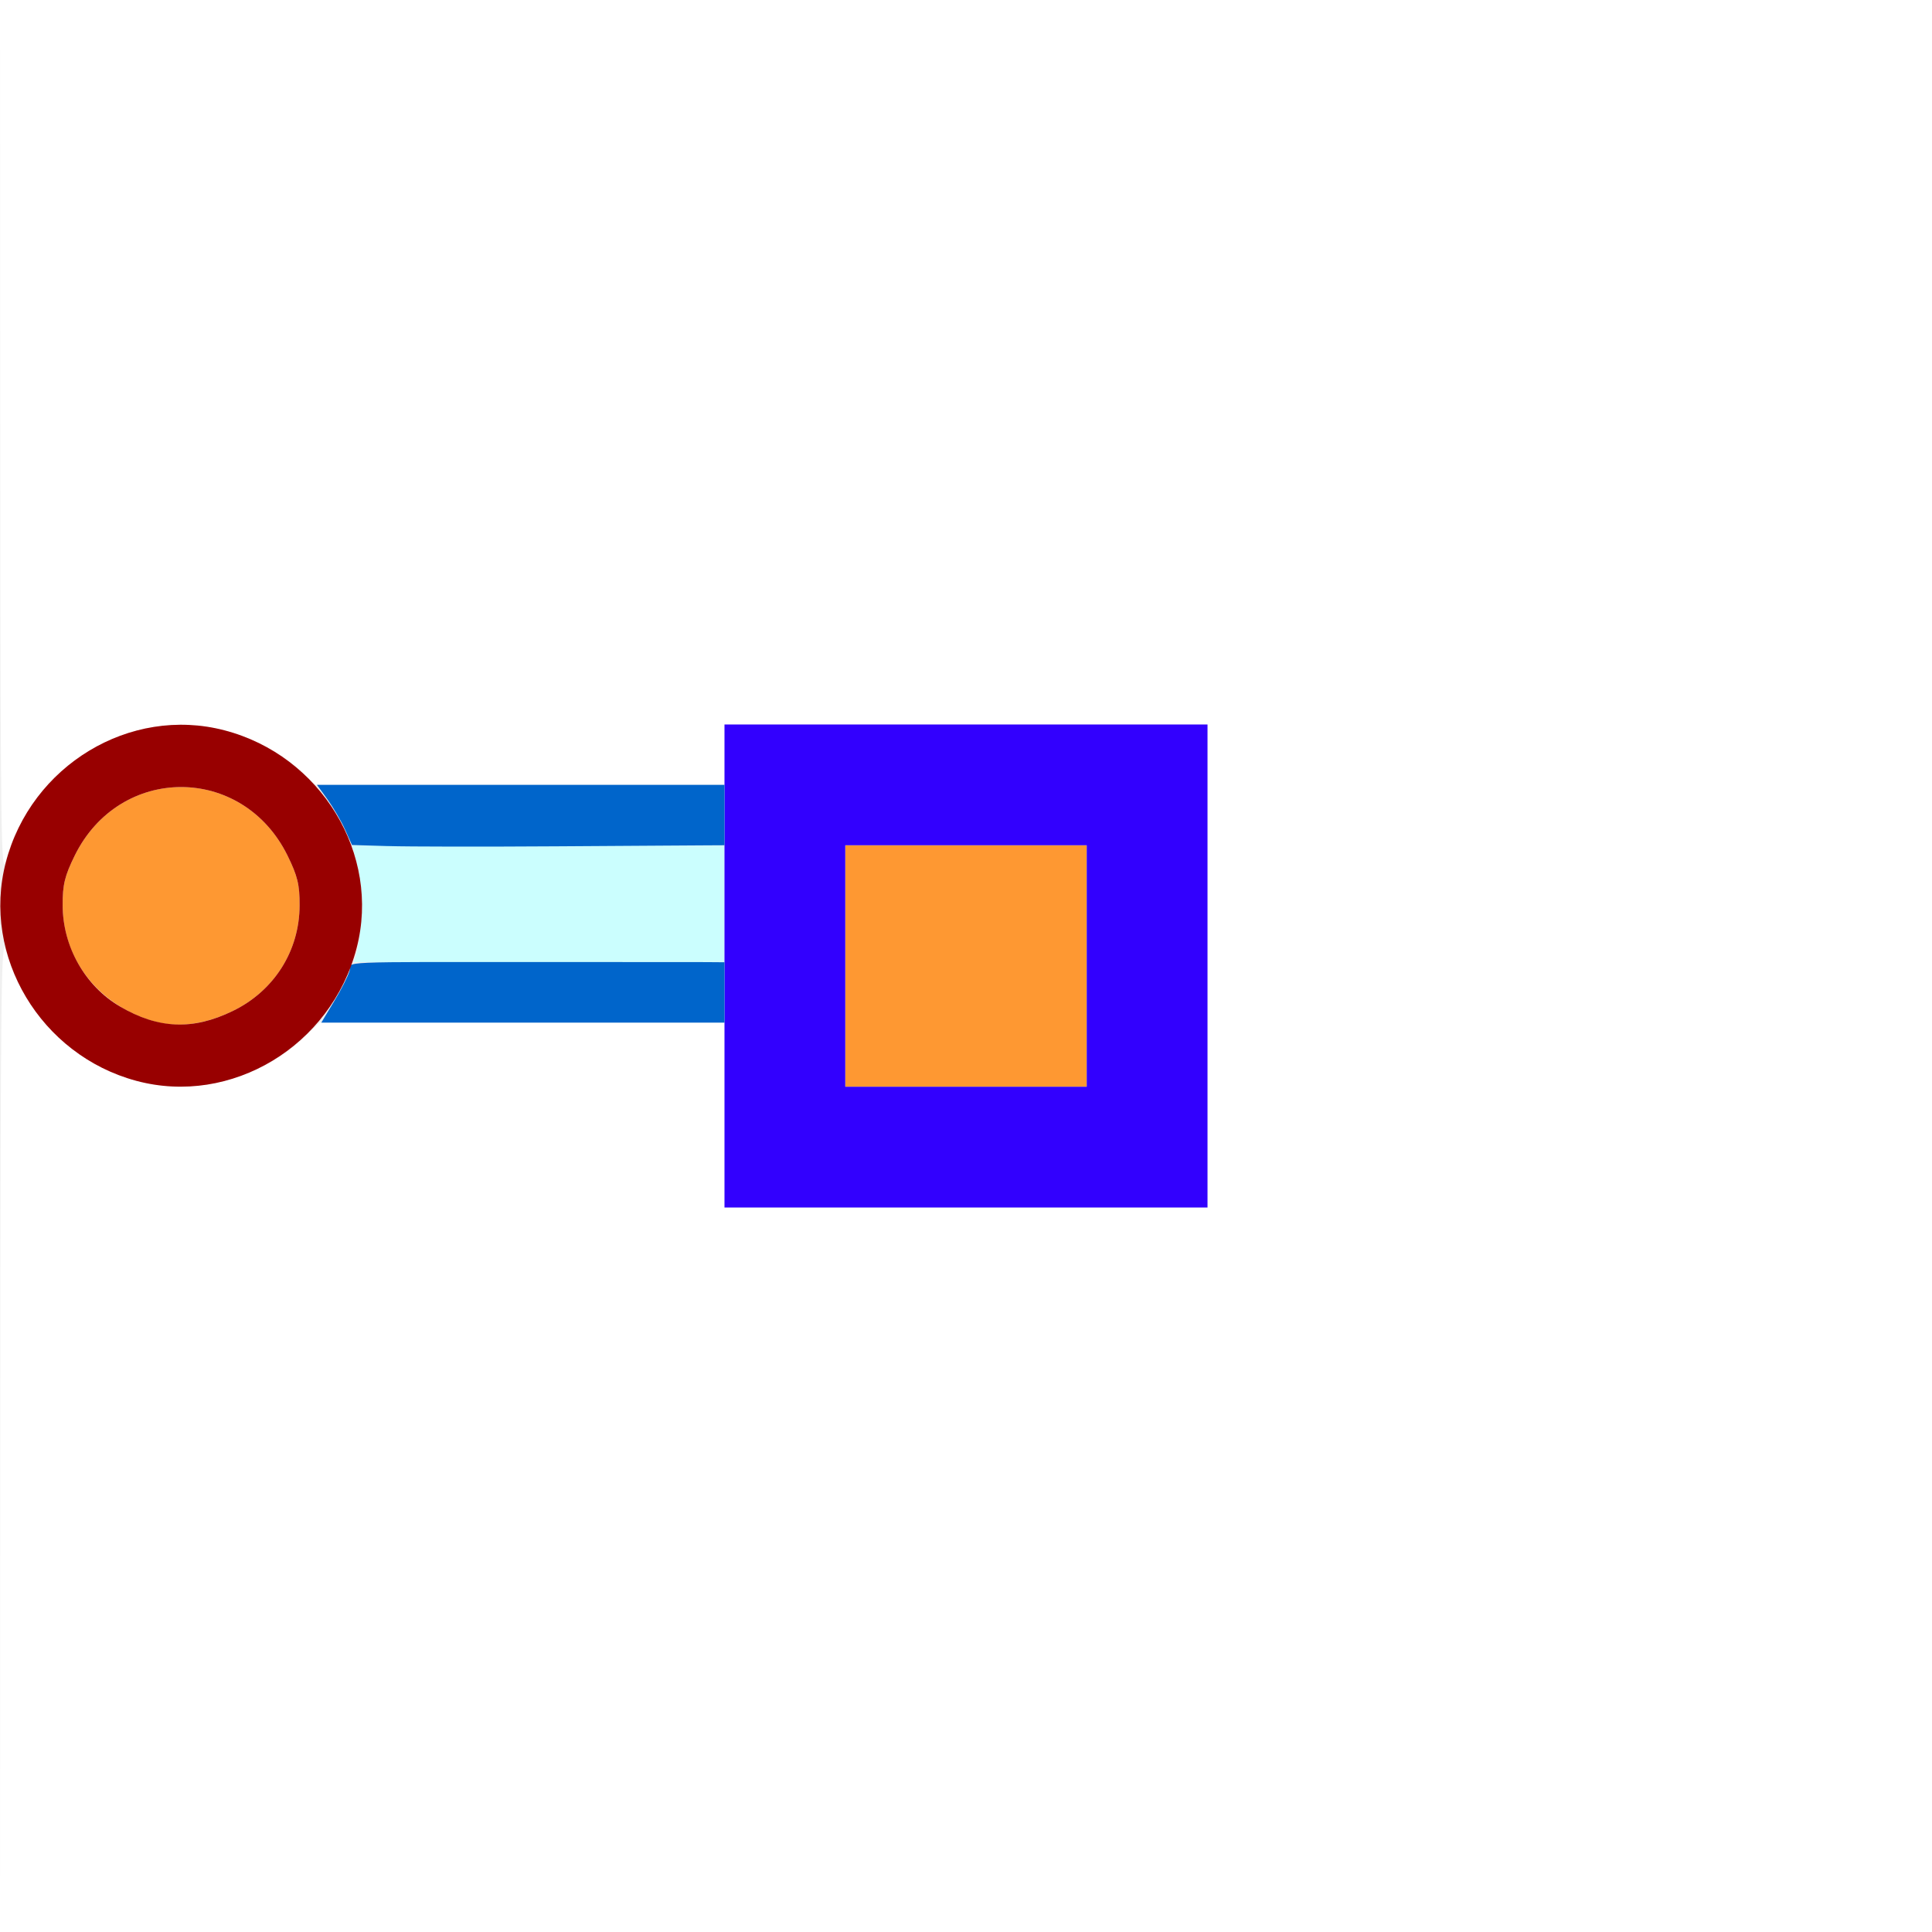
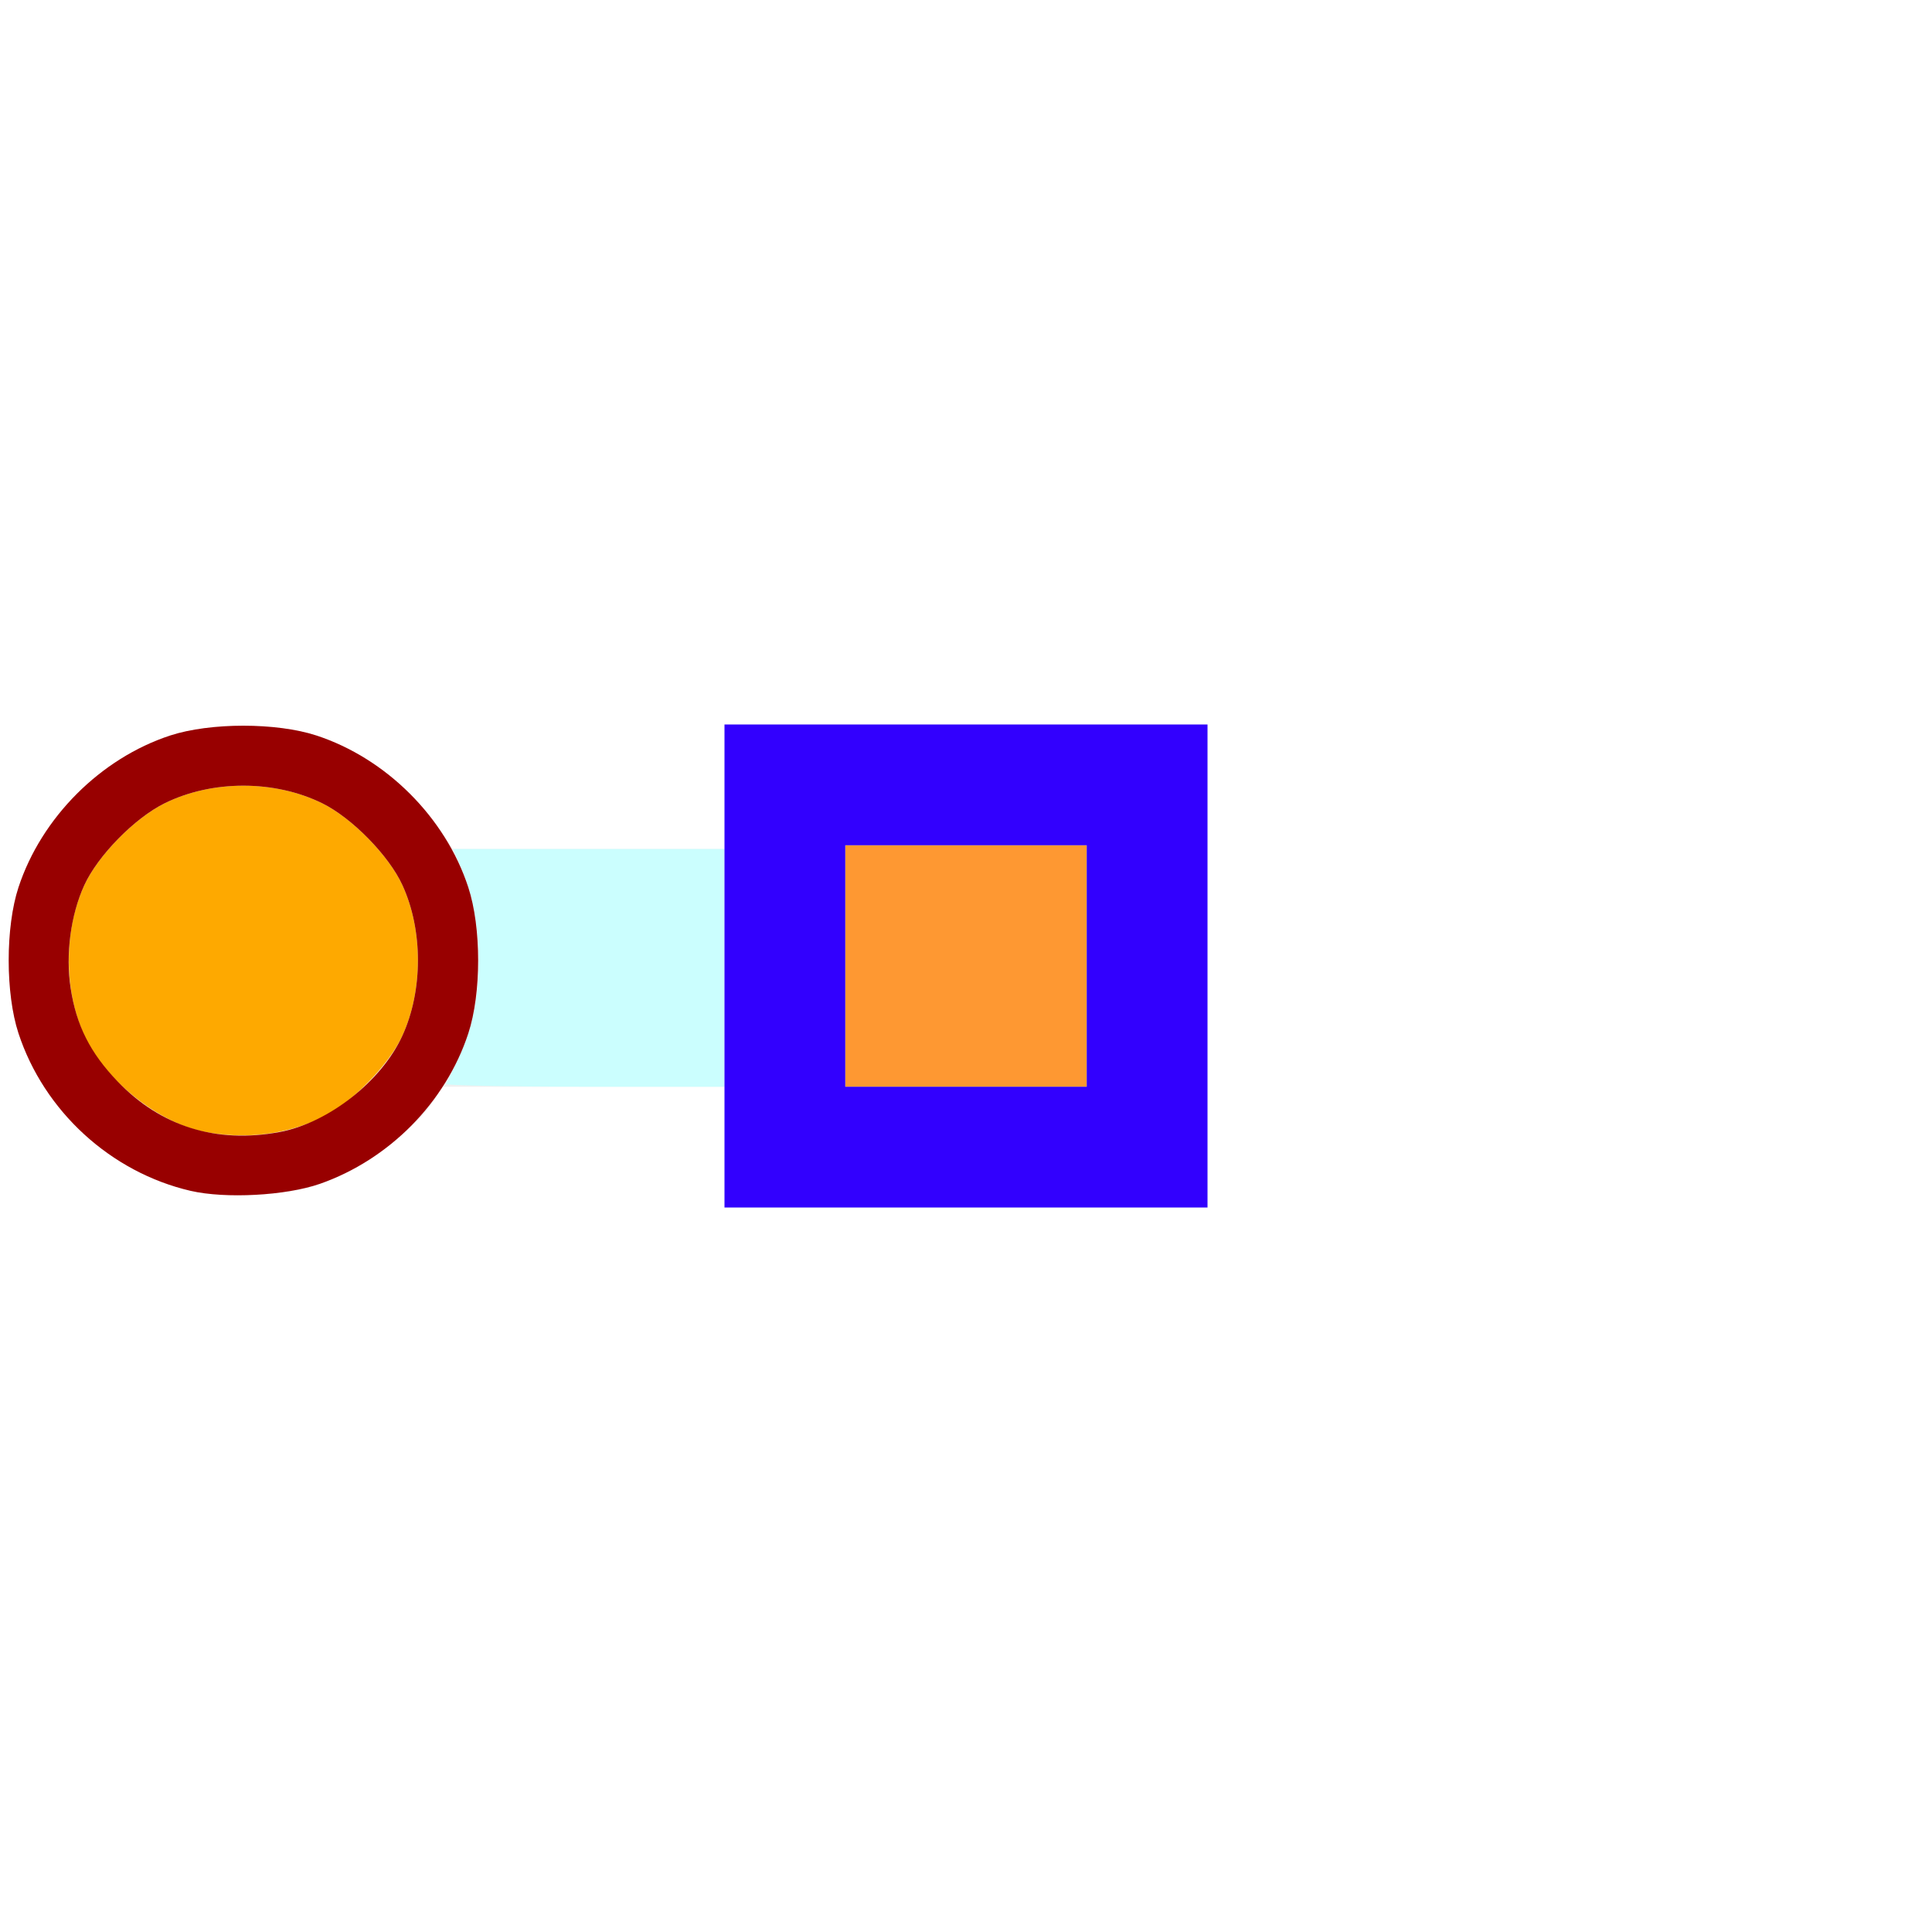
<svg xmlns="http://www.w3.org/2000/svg" version="1.1" id="svg2" width="16" height="16" viewBox="0 0 16 16">
  <defs id="defs6" />
  <g id="HANDLE_ALIGN_SINGLE">
-     <path style="fill:#ffffff;stroke-width:0.031" d="M 0.002,11.852 C 0.004,8.223 0.01,7.724 0.048,7.867 0.262,8.662 1.081,9.155 1.853,8.953 2.103,8.888 2.327,8.768 2.5,8.607 L 2.647,8.469 H 4.324 6 V 9.234 10 h 2 2 V 8 6 H 8 6 V 6.25 6.5 H 4.308 2.616 L 2.483,6.377 C 2.322,6.229 2.095,6.11 1.853,6.047 1.083,5.846 0.262,6.338 0.049,7.129 0.009,7.278 0.004,6.893 0.002,3.648 L 0,0 h 8 8 v 8 8 H 8 0 Z" id="path829" />
-     <path style="fill:#cbfefe;stroke-width:0.031" d="M 2.951,7.898 C 2.999,7.739 3.004,7.325 2.96,7.165 L 2.916,7.002 4.458,7.002 6,7.003 v 0.482 0.482 l -1.535,5.25e-4 -1.535,5.25e-4 0.021,-0.069 z" id="path827" />
-     <path style="fill:#fe9832;stroke-width:0.031" d="M 7,8 V 7 H 8 9 V 8 9 H 8 7 Z M 1.279,8.459 C 0.822,8.331 0.519,7.948 0.519,7.497 0.518,7.327 0.536,7.254 0.619,7.085 0.992,6.329 2.008,6.329 2.381,7.085 2.464,7.254 2.482,7.327 2.481,7.497 2.481,7.874 2.27,8.207 1.927,8.373 1.698,8.484 1.475,8.514 1.279,8.459 Z" id="path825" />
-     <path style="fill:#3200fe;stroke-width:0.031" d="M 6,8 V 6 h 2 2 v 2 2 H 8 6 Z M 9,8 V 7 H 8 7 v 1 1 h 1 1 z" id="path823" />
-     <path style="fill:#0065cb;stroke-width:0.031" d="m 2.769,8.289 c 0.06,-0.099 0.116,-0.211 0.126,-0.25 0.02,-0.08 -0.18,-0.072 1.698,-0.072 0.602,0 1.164,3.563e-4 1.25,7.906e-4 L 6,7.969 v 0.25 0.25 H 4.33 2.661 Z M 3.215,7.007 2.915,6.998 2.857,6.869 C 2.825,6.798 2.759,6.686 2.712,6.62 L 2.625,6.5 H 4.312 6 V 6.75 7 l -0.148,7.719e-4 c -0.082,4.25e-4 -0.641,0.004 -1.242,0.008 -0.602,0.004 -1.229,0.003 -1.394,-0.002 z" id="path821" />
-     <path style="fill:#980000;stroke-width:0.031" d="M 1.129,8.951 C 0.336,8.738 -0.154,7.917 0.048,7.142 0.257,6.339 1.076,5.844 1.858,6.048 2.658,6.256 3.156,7.076 2.953,7.853 2.742,8.663 1.914,9.162 1.129,8.951 Z M 1.927,8.373 C 2.27,8.207 2.481,7.874 2.481,7.497 2.482,7.327 2.464,7.254 2.381,7.085 2.008,6.329 0.992,6.329 0.619,7.085 0.536,7.254 0.518,7.327 0.519,7.497 0.519,7.839 0.704,8.165 0.993,8.335 1.312,8.522 1.597,8.533 1.927,8.373 Z" id="path819" />
+     <path style="fill:#ffffff;stroke-width:0.031" d="M 0,8 V 0 h 8 8 v 8 8 H 8 0 Z M 10,8 V 6 H 8 6 V 6.516 7.031 H 4.876 3.752 L 3.629,6.852 C 3.386,6.497 3.021,6.222 2.62,6.091 2.29,5.983 1.741,5.983 1.41,6.091 0.833,6.28 0.343,6.771 0.153,7.349 c -0.108,0.329 -0.108,0.879 0,1.208 0.189,0.578 0.68,1.069 1.257,1.258 0.332,0.109 0.879,0.109 1.211,0 C 2.995,9.693 3.482,9.329 3.622,9.068 L 3.658,9 H 4.829 6 V 9.5 10 h 2 2 z" id="path829" />
+     <path style="fill:#cbfefe;stroke-width:0.031" d="M 3.694,8.977 C 3.805,8.761 3.89,8.539 3.925,8.375 4.006,7.99 3.964,7.521 3.816,7.18 L 3.752,7.031 H 4.876 6 V 8.016 9 H 4.841 c -0.637,0 -1.153,-0.011 -1.147,-0.023 z" id="path827" />
+     <path style="fill:#fe9832;stroke-width:0.031" d="M 7,8 V 7 H 8 9 V 8 9 H 8 7 Z" id="path825" />
+     <path style="fill:#fea900;stroke-width:0.031" d="M 1.688,9.372 C 1.31,9.298 0.865,8.941 0.699,8.578 0.527,8.203 0.527,7.704 0.698,7.331 0.81,7.086 1.116,6.774 1.364,6.652 1.758,6.458 2.274,6.458 2.67,6.653 2.915,6.774 3.222,7.087 3.333,7.331 3.504,7.704 3.504,8.203 3.332,8.578 3.222,8.818 2.914,9.133 2.674,9.251 2.375,9.397 2.032,9.439 1.688,9.372 Z" id="path823" />
+     <path style="fill:#3200fe;stroke-width:0.031" d="M 6,8 V 6 h 2 2 v 2 2 H 8 6 Z M 9,8 V 7 H 8 7 v 1 1 h 1 1 z" id="path821" />
+     <path style="fill:#980000;stroke-width:0.031" d="M 1.578,9.862 C 0.917,9.708 0.365,9.203 0.153,8.557 0.045,8.228 0.045,7.678 0.153,7.349 0.343,6.771 0.833,6.28 1.41,6.091 1.741,5.983 2.29,5.983 2.62,6.091 3.198,6.28 3.689,6.77 3.878,7.348 c 0.109,0.332 0.109,0.879 0,1.211 C 3.691,9.129 3.222,9.604 2.649,9.804 2.367,9.902 1.868,9.929 1.578,9.862 Z M 2.316,9.375 C 2.719,9.3 3.16,8.954 3.332,8.578 3.504,8.203 3.504,7.704 3.333,7.331 3.222,7.087 2.915,6.774 2.67,6.653 2.274,6.458 1.758,6.458 1.364,6.652 1.116,6.774 0.81,7.086 0.698,7.331 0.585,7.577 0.542,7.906 0.585,8.183 0.632,8.492 0.747,8.72 0.974,8.956 1.332,9.329 1.791,9.473 2.316,9.375 Z" id="path819" />
  </g>
</svg>
